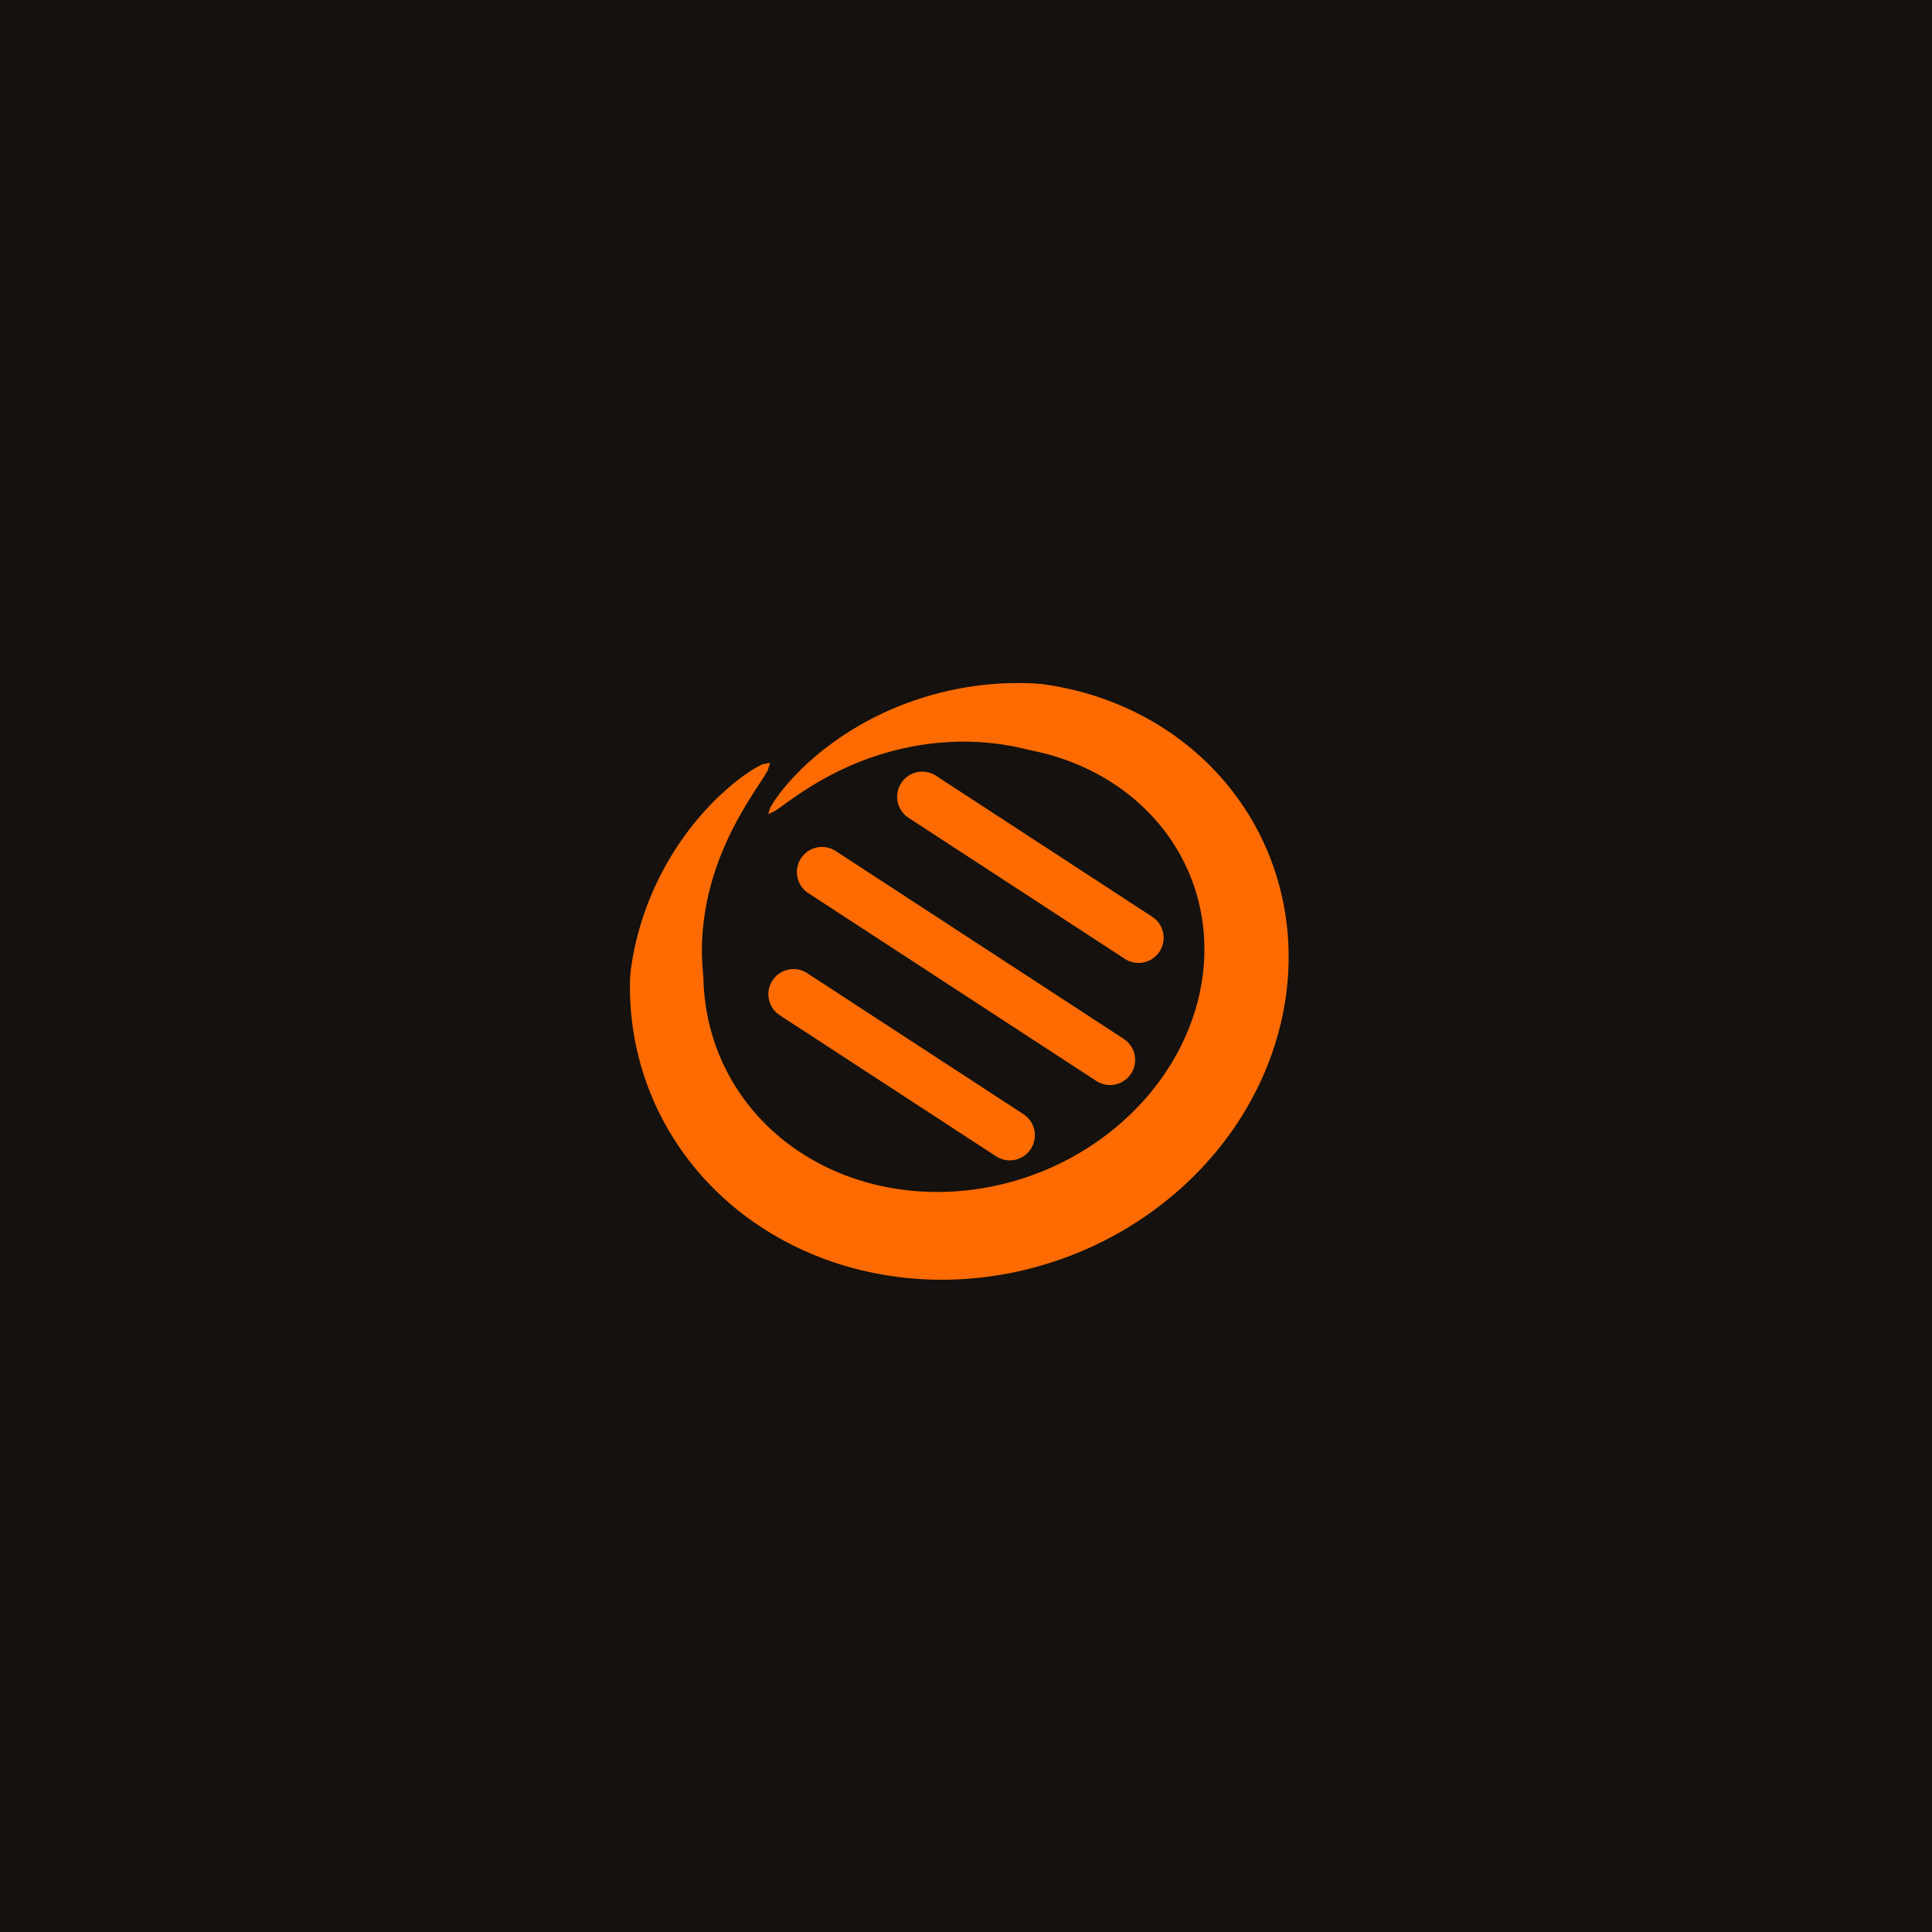
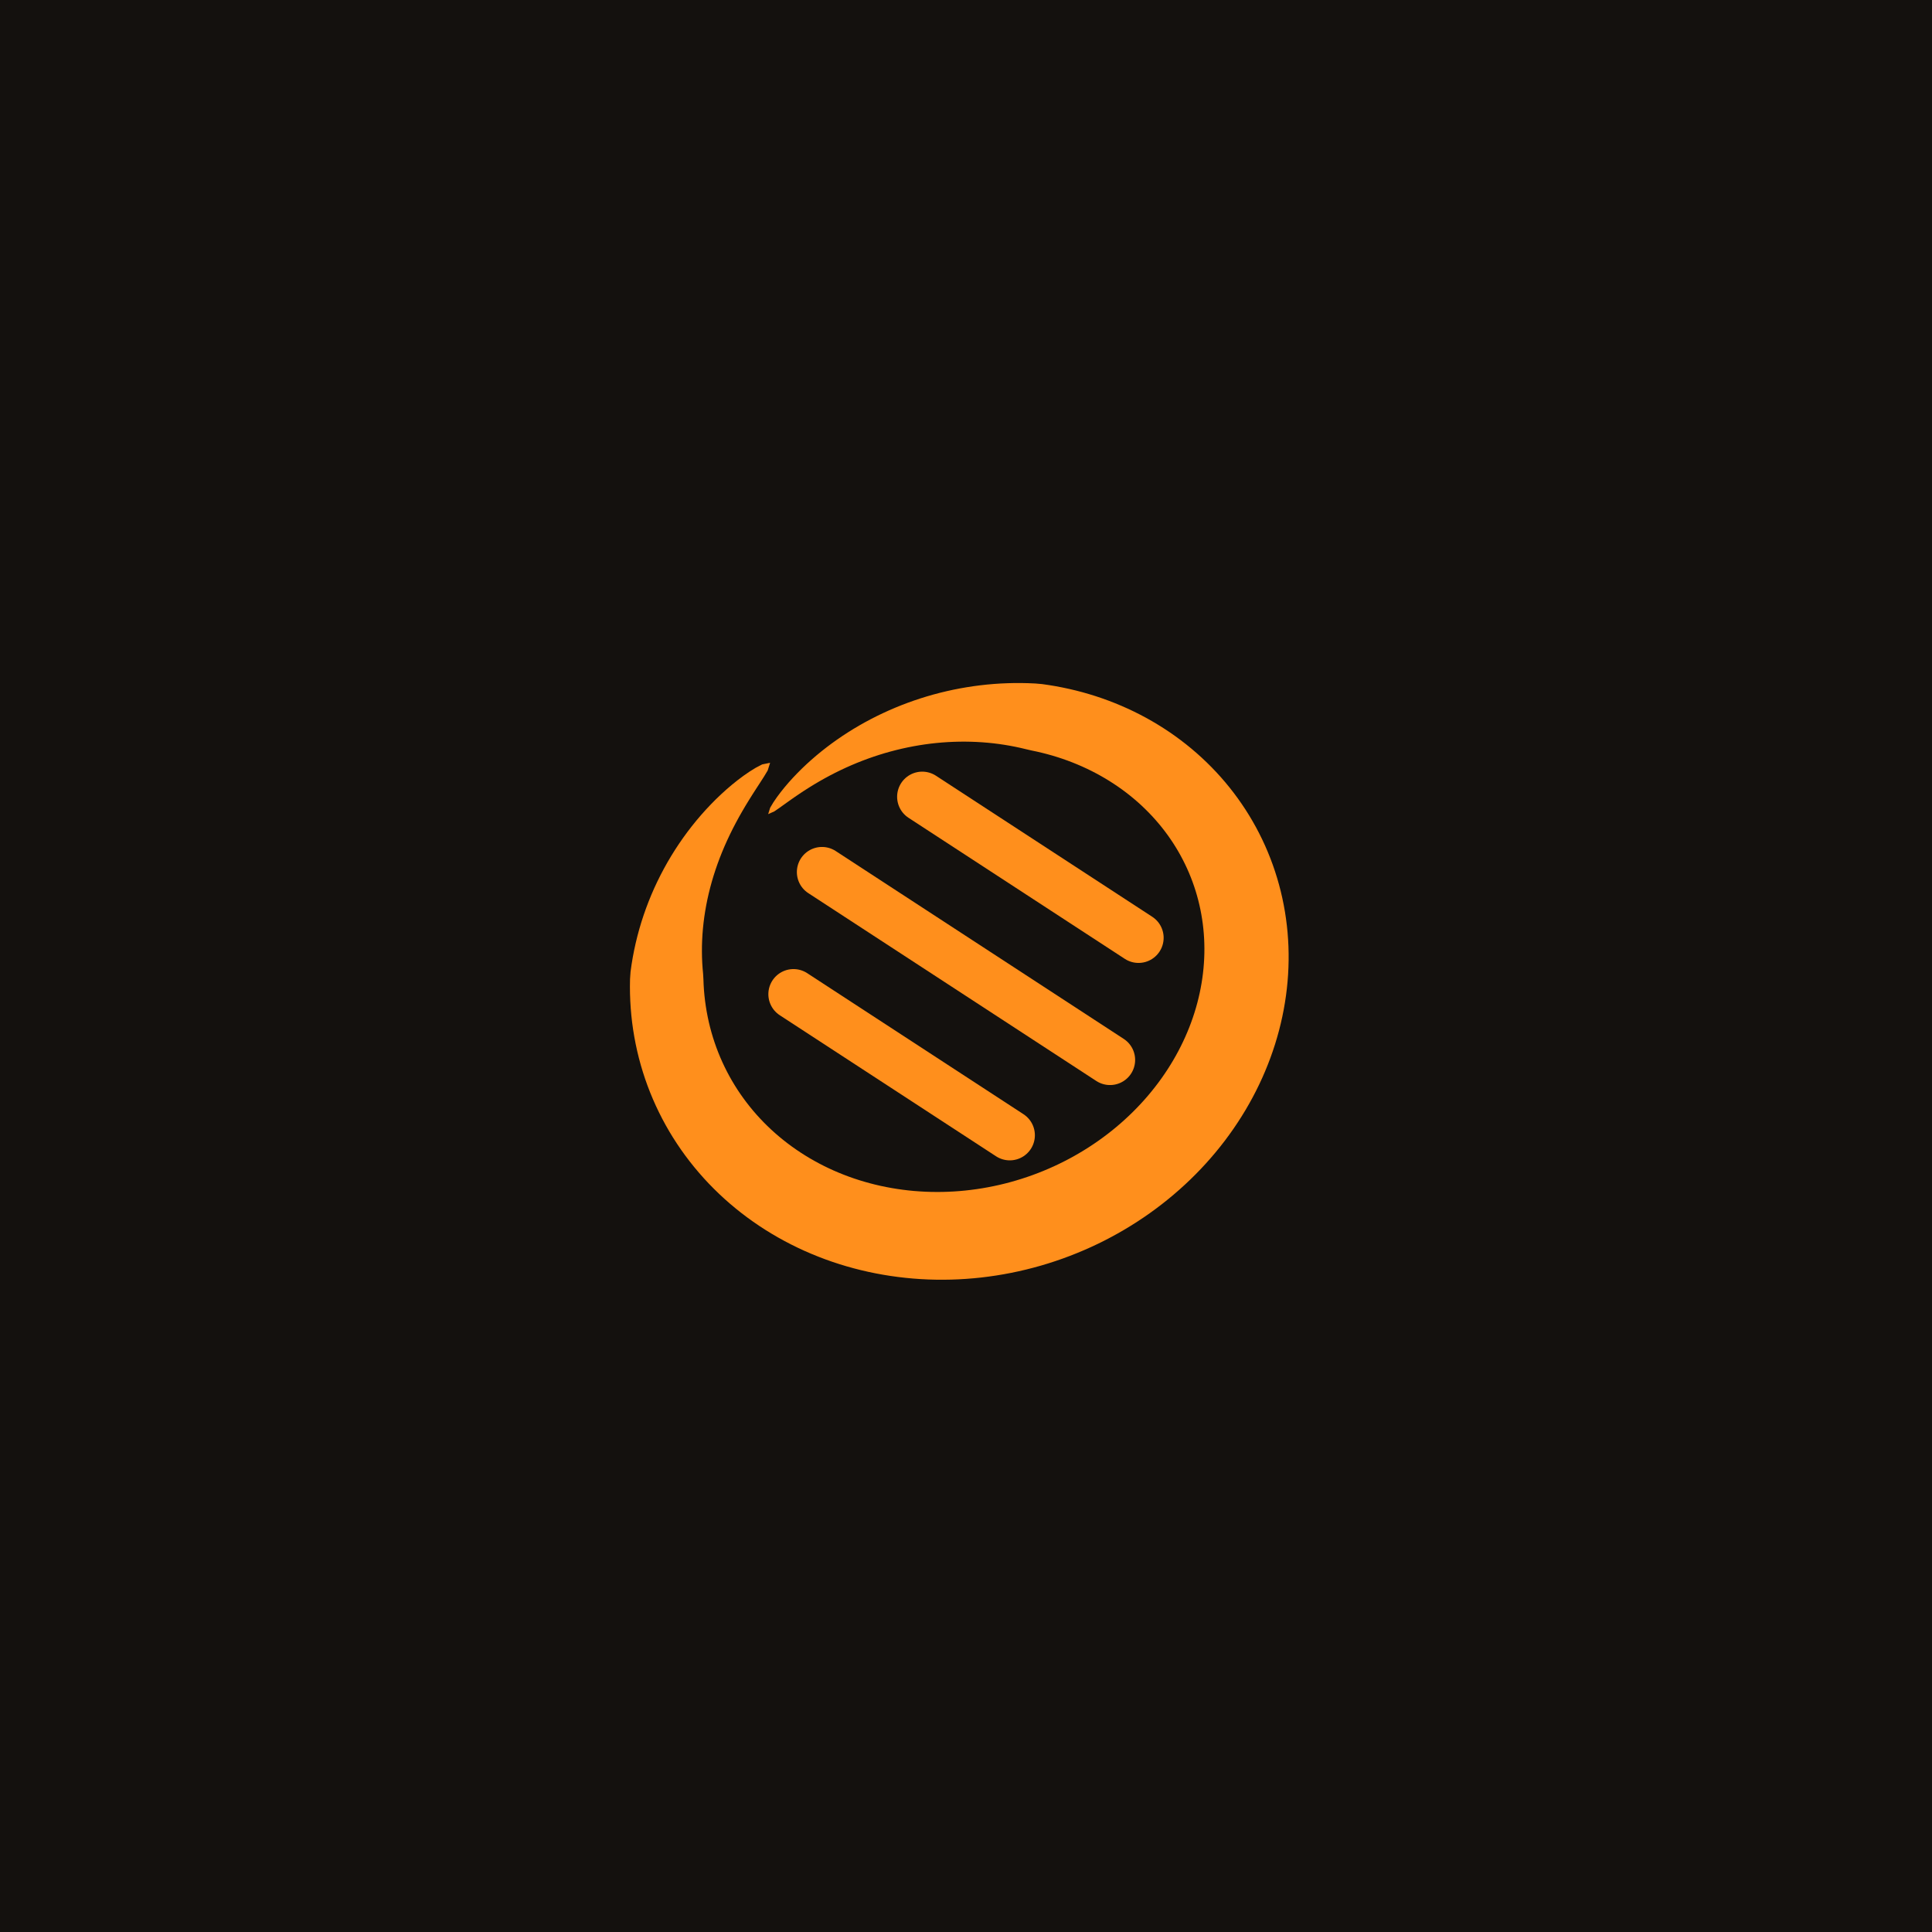
<svg xmlns="http://www.w3.org/2000/svg" viewBox="0 0 512.00 512.00" width="512.00" height="512.00">
  <rect width="512.00" height="512.00" fill="#14110E" />
  <g transform="translate(148.48 128.00) scale(2.56)">
-     <g fill="#FF6B00">
+     <g fill="#FF8F1C">
      <path d="M 21.520,34.277 L 22.148,34.001 L 22.672,33.641 L 23.183,33.275 L 23.693,32.911 L 24.204,32.552 L 24.718,32.201 L 25.237,31.857 L 25.761,31.523 L 26.289,31.198 L 26.823,30.883 L 27.363,30.578 L 27.907,30.284 L 28.456,30.001 L 29.011,29.728 L 29.570,29.467 L 30.133,29.217 L 30.701,28.978 L 31.273,28.752 L 31.848,28.537 L 32.427,28.334 L 33.009,28.143 L 33.594,27.964 L 34.182,27.798 L 34.772,27.644 L 35.363,27.502 L 35.957,27.373 L 36.552,27.256 L 37.147,27.152 L 37.744,27.060 L 38.341,26.981 L 38.938,26.915 L 39.534,26.862 L 40.130,26.821 L 40.725,26.793 L 41.319,26.777 L 41.911,26.774 L 42.500,26.784 L 43.088,26.806 L 43.673,26.841 L 44.255,26.888 L 44.834,26.947 L 45.408,27.019 L 45.979,27.103 L 46.546,27.199 L 47.108,27.307 L 47.665,27.427 L 48.217,27.558 L 48.766,27.686 L 49.314,27.801 L 49.857,27.928 L 50.396,28.066 L 50.930,28.215 L 51.459,28.376 L 51.982,28.548 L 52.499,28.731 L 53.010,28.925 L 53.515,29.130 L 54.014,29.345 L 54.505,29.571 L 54.989,29.807 L 55.466,30.053 L 55.936,30.310 L 56.398,30.576 L 56.851,30.852 L 57.297,31.138 L 57.734,31.432 L 58.163,31.736 L 58.582,32.049 L 58.993,32.371 L 59.394,32.701 L 59.787,33.040 L 60.169,33.387 L 60.542,33.743 L 60.905,34.106 L 61.258,34.476 L 61.601,34.854 L 61.934,35.240 L 62.257,35.632 L 62.568,36.031 L 62.870,36.437 L 63.160,36.850 L 63.440,37.269 L 63.708,37.694 L 63.966,38.124 L 64.212,38.561 L 64.447,39.003 L 64.671,39.450 L 64.883,39.902 L 65.084,40.359 L 65.273,40.821 L 65.451,41.287 L 65.617,41.758 L 65.771,42.233 L 65.913,42.711 L 66.043,43.194 L 66.161,43.679 L 66.268,44.169 L 66.362,44.661 L 66.444,45.156 L 66.514,45.654 L 66.571,46.154 L 66.617,46.656 L 66.650,47.161 L 66.670,47.667 L 66.679,48.175 L 66.675,48.684 L 66.658,49.195 L 66.629,49.706 L 66.588,50.218 L 66.534,50.731 L 66.468,51.244 L 66.389,51.757 L 66.297,52.269 L 66.194,52.781 L 66.077,53.293 L 65.949,53.803 L 65.808,54.312 L 65.654,54.820 L 65.488,55.326 L 65.310,55.830 L 65.120,56.332 L 64.917,56.831 L 64.702,57.328 L 64.476,57.821 L 64.237,58.311 L 63.986,58.798 L 63.723,59.281 L 63.449,59.760 L 63.163,60.234 L 62.866,60.704 L 62.557,61.169 L 62.237,61.629 L 61.906,62.083 L 61.563,62.532 L 61.210,62.975 L 60.847,63.412 L 60.473,63.842 L 60.088,64.266 L 59.693,64.682 L 59.289,65.092 L 58.874,65.494 L 58.450,65.888 L 58.017,66.275 L 57.574,66.653 L 57.123,67.024 L 56.663,67.385 L 56.194,67.738 L 55.717,68.082 L 55.232,68.416 L 54.740,68.741 L 54.239,69.057 L 53.732,69.362 L 53.218,69.658 L 52.697,69.944 L 52.170,70.219 L 51.636,70.484 L 51.097,70.738 L 50.552,70.981 L 50.002,71.213 L 49.447,71.434 L 48.887,71.644 L 48.323,71.842 L 47.755,72.029 L 47.183,72.204 L 46.607,72.368 L 46.029,72.520 L 45.448,72.660 L 44.864,72.787 L 44.278,72.903 L 43.690,73.007 L 43.101,73.098 L 42.511,73.177 L 41.920,73.244 L 41.328,73.299 L 40.736,73.341 L 40.144,73.370 L 39.552,73.388 L 38.962,73.392 L 38.372,73.385 L 37.784,73.365 L 37.197,73.332 L 36.612,73.288 L 36.030,73.231 L 35.450,73.161 L 34.874,73.079 L 34.300,72.985 L 33.730,72.879 L 33.164,72.761 L 32.602,72.631 L 32.045,72.488 L 31.492,72.334 L 30.944,72.168 L 30.401,71.991 L 29.864,71.802 L 29.333,71.601 L 28.808,71.389 L 28.289,71.166 L 27.777,70.931 L 27.272,70.686 L 26.774,70.429 L 26.283,70.162 L 25.800,69.884 L 25.325,69.596 L 24.857,69.297 L 24.398,68.988 L 23.947,68.669 L 23.506,68.341 L 23.072,68.002 L 22.649,67.654 L 22.234,67.297 L 21.829,66.930 L 21.433,66.554 L 21.047,66.169 L 20.672,65.775 L 20.306,65.373 L 19.951,64.963 L 19.607,64.544 L 19.273,64.117 L 18.950,63.682 L 18.638,63.240 L 18.337,62.790 L 18.048,62.332 L 17.770,61.868 L 17.503,61.396 L 17.249,60.918 L 17.006,60.433 L 16.775,59.942 L 16.556,59.444 L 16.350,58.941 L 16.156,58.431 L 15.975,57.917 L 15.806,57.396 L 15.650,56.871 L 15.507,56.341 L 15.377,55.806 L 15.261,55.266 L 15.157,54.722 L 15.067,54.175 L 14.990,53.623 L 14.926,53.068 L 14.876,52.510 L 14.840,51.948 L 14.818,51.384 L 14.786,50.817 L 14.734,50.244 L 14.696,49.667 L 14.672,49.085 L 14.663,48.499 L 14.667,47.909 L 14.687,47.316 L 14.720,46.719 L 14.769,46.119 L 14.832,45.517 L 14.910,44.912 L 15.003,44.306 L 15.111,43.697 L 15.233,43.087 L 15.371,42.476 L 15.524,41.865 L 15.691,41.253 L 15.874,40.641 L 16.072,40.029 L 16.284,39.418 L 16.511,38.807 L 16.753,38.198 L 17.009,37.590 L 17.280,36.983 L 17.565,36.379 L 17.863,35.776 L 18.176,35.175 L 18.501,34.576 L 18.840,33.979 L 19.191,33.383 L 19.554,32.789 L 19.927,32.195 L 20.309,31.600 L 20.699,31.001 L 21.090,30.392 L 21.471,29.760 L 21.722,28.964 L 21.722,28.964 L 20.897,29.132 L 20.223,29.485 L 19.584,29.882 L 18.966,30.309 L 18.366,30.758 L 17.782,31.227 L 17.212,31.714 L 16.657,32.217 L 16.115,32.735 L 15.588,33.268 L 15.074,33.814 L 14.575,34.373 L 14.089,34.945 L 13.618,35.528 L 13.161,36.123 L 12.719,36.729 L 12.292,37.346 L 11.879,37.973 L 11.482,38.611 L 11.100,39.257 L 10.734,39.913 L 10.384,40.578 L 10.050,41.251 L 9.732,41.932 L 9.431,42.621 L 9.147,43.318 L 8.880,44.021 L 8.630,44.731 L 8.397,45.448 L 8.182,46.170 L 7.985,46.898 L 7.806,47.631 L 7.645,48.368 L 7.502,49.110 L 7.378,49.856 L 7.273,50.605 L 7.221,51.358 L 7.210,52.111 L 7.218,52.864 L 7.246,53.615 L 7.292,54.365 L 7.357,55.114 L 7.440,55.860 L 7.543,56.603 L 7.665,57.343 L 7.805,58.079 L 7.964,58.812 L 8.141,59.539 L 8.337,60.262 L 8.552,60.980 L 8.784,61.692 L 9.035,62.397 L 9.304,63.096 L 9.591,63.788 L 9.896,64.473 L 10.218,65.150 L 10.557,65.818 L 10.914,66.478 L 11.287,67.129 L 11.677,67.770 L 12.084,68.401 L 12.507,69.023 L 12.946,69.634 L 13.400,70.233 L 13.870,70.822 L 14.355,71.399 L 14.854,71.965 L 15.368,72.518 L 15.897,73.058 L 16.439,73.586 L 16.994,74.101 L 17.563,74.602 L 18.145,75.089 L 18.739,75.563 L 19.345,76.023 L 19.963,76.468 L 20.592,76.899 L 21.232,77.315 L 21.883,77.715 L 22.544,78.101 L 23.215,78.471 L 23.895,78.826 L 24.584,79.165 L 25.282,79.488 L 25.989,79.795 L 26.703,80.086 L 27.424,80.361 L 28.153,80.619 L 28.888,80.861 L 29.629,81.086 L 30.377,81.294 L 31.129,81.486 L 31.887,81.661 L 32.649,81.819 L 33.416,81.960 L 34.186,82.084 L 34.960,82.191 L 35.736,82.281 L 36.515,82.355 L 37.296,82.411 L 38.079,82.450 L 38.863,82.472 L 39.648,82.477 L 40.434,82.465 L 41.219,82.436 L 42.005,82.390 L 42.789,82.327 L 43.573,82.248 L 44.354,82.151 L 45.134,82.038 L 45.912,81.909 L 46.687,81.763 L 47.459,81.601 L 48.227,81.422 L 48.992,81.227 L 49.752,81.017 L 50.507,80.790 L 51.258,80.547 L 52.003,80.289 L 52.742,80.015 L 53.475,79.726 L 54.202,79.422 L 54.921,79.103 L 55.634,78.769 L 56.339,78.420 L 57.036,78.056 L 57.724,77.679 L 58.404,77.287 L 59.075,76.881 L 59.737,76.462 L 60.389,76.029 L 61.031,75.583 L 61.662,75.124 L 62.283,74.652 L 62.893,74.167 L 63.492,73.670 L 64.079,73.161 L 64.654,72.641 L 65.217,72.109 L 65.768,71.565 L 66.306,71.011 L 66.831,70.446 L 67.342,69.870 L 67.840,69.285 L 68.324,68.689 L 68.794,68.085 L 69.249,67.470 L 69.690,66.848 L 70.116,66.216 L 70.527,65.576 L 70.923,64.929 L 71.303,64.273 L 71.668,63.611 L 72.016,62.942 L 72.349,62.266 L 72.665,61.584 L 72.964,60.896 L 73.247,60.203 L 73.513,59.505 L 73.762,58.802 L 73.994,58.095 L 74.208,57.384 L 74.406,56.669 L 74.585,55.951 L 74.747,55.231 L 74.891,54.508 L 75.017,53.784 L 75.126,53.057 L 75.216,52.330 L 75.289,51.602 L 75.343,50.874 L 75.379,50.146 L 75.397,49.418 L 75.397,48.692 L 75.379,47.967 L 75.342,47.244 L 75.288,46.523 L 75.215,45.805 L 75.124,45.090 L 75.016,44.378 L 74.889,43.671 L 74.745,42.967 L 74.583,42.269 L 74.403,41.576 L 74.206,40.889 L 73.991,40.207 L 73.760,39.532 L 73.511,38.864 L 73.246,38.203 L 72.964,37.550 L 72.665,36.904 L 72.350,36.267 L 72.020,35.639 L 71.673,35.020 L 71.311,34.410 L 70.934,33.810 L 70.541,33.221 L 70.134,32.641 L 69.713,32.073 L 69.277,31.515 L 68.828,30.969 L 68.365,30.434 L 67.888,29.912 L 67.399,29.401 L 66.897,28.903 L 66.383,28.418 L 65.857,27.945 L 65.319,27.486 L 64.770,27.040 L 64.210,26.608 L 63.640,26.189 L 63.059,25.784 L 62.469,25.394 L 61.869,25.018 L 61.260,24.656 L 60.642,24.308 L 60.016,23.976 L 59.382,23.658 L 58.740,23.355 L 58.091,23.068 L 57.435,22.795 L 56.773,22.538 L 56.105,22.296 L 55.431,22.069 L 54.751,21.858 L 54.067,21.662 L 53.378,21.482 L 52.685,21.318 L 51.987,21.169 L 51.287,21.035 L 50.583,20.918 L 49.877,20.816 L 49.165,20.754 L 48.450,20.723 L 47.736,20.708 L 47.022,20.708 L 46.309,20.725 L 45.597,20.756 L 44.886,20.803 L 44.178,20.865 L 43.472,20.943 L 42.768,21.035 L 42.068,21.143 L 41.371,21.265 L 40.677,21.401 L 39.988,21.553 L 39.303,21.718 L 38.622,21.898 L 37.947,22.092 L 37.277,22.300 L 36.613,22.522 L 35.954,22.757 L 35.302,23.006 L 34.657,23.268 L 34.019,23.543 L 33.388,23.831 L 32.764,24.131 L 32.149,24.444 L 31.542,24.769 L 30.943,25.107 L 30.353,25.456 L 29.773,25.817 L 29.201,26.190 L 28.640,26.574 L 28.089,26.969 L 27.549,27.375 L 27.019,27.791 L 26.501,28.218 L 25.994,28.656 L 25.499,29.103 L 25.017,29.561 L 24.548,30.029 L 24.092,30.507 L 23.651,30.994 L 23.226,31.492 L 22.817,32.002 L 22.427,32.523 L 22.060,33.059 L 21.727,33.617 L 21.520,34.277 Z" />
    </g>
-     <g stroke="#FF6B00" stroke-linecap="round" fill="none">
+     <g stroke="#FF8F1C" stroke-linecap="round" fill="none">
      <line x1="37.469" y1="32.480" x2="59.860" y2="47.082" stroke-width="5.20" />
      <line x1="27.091" y1="40.276" x2="56.909" y2="59.724" stroke-width="5.20" />
      <line x1="24.140" y1="52.918" x2="46.531" y2="67.520" stroke-width="5.20" />
    </g>
  </g>
</svg>
